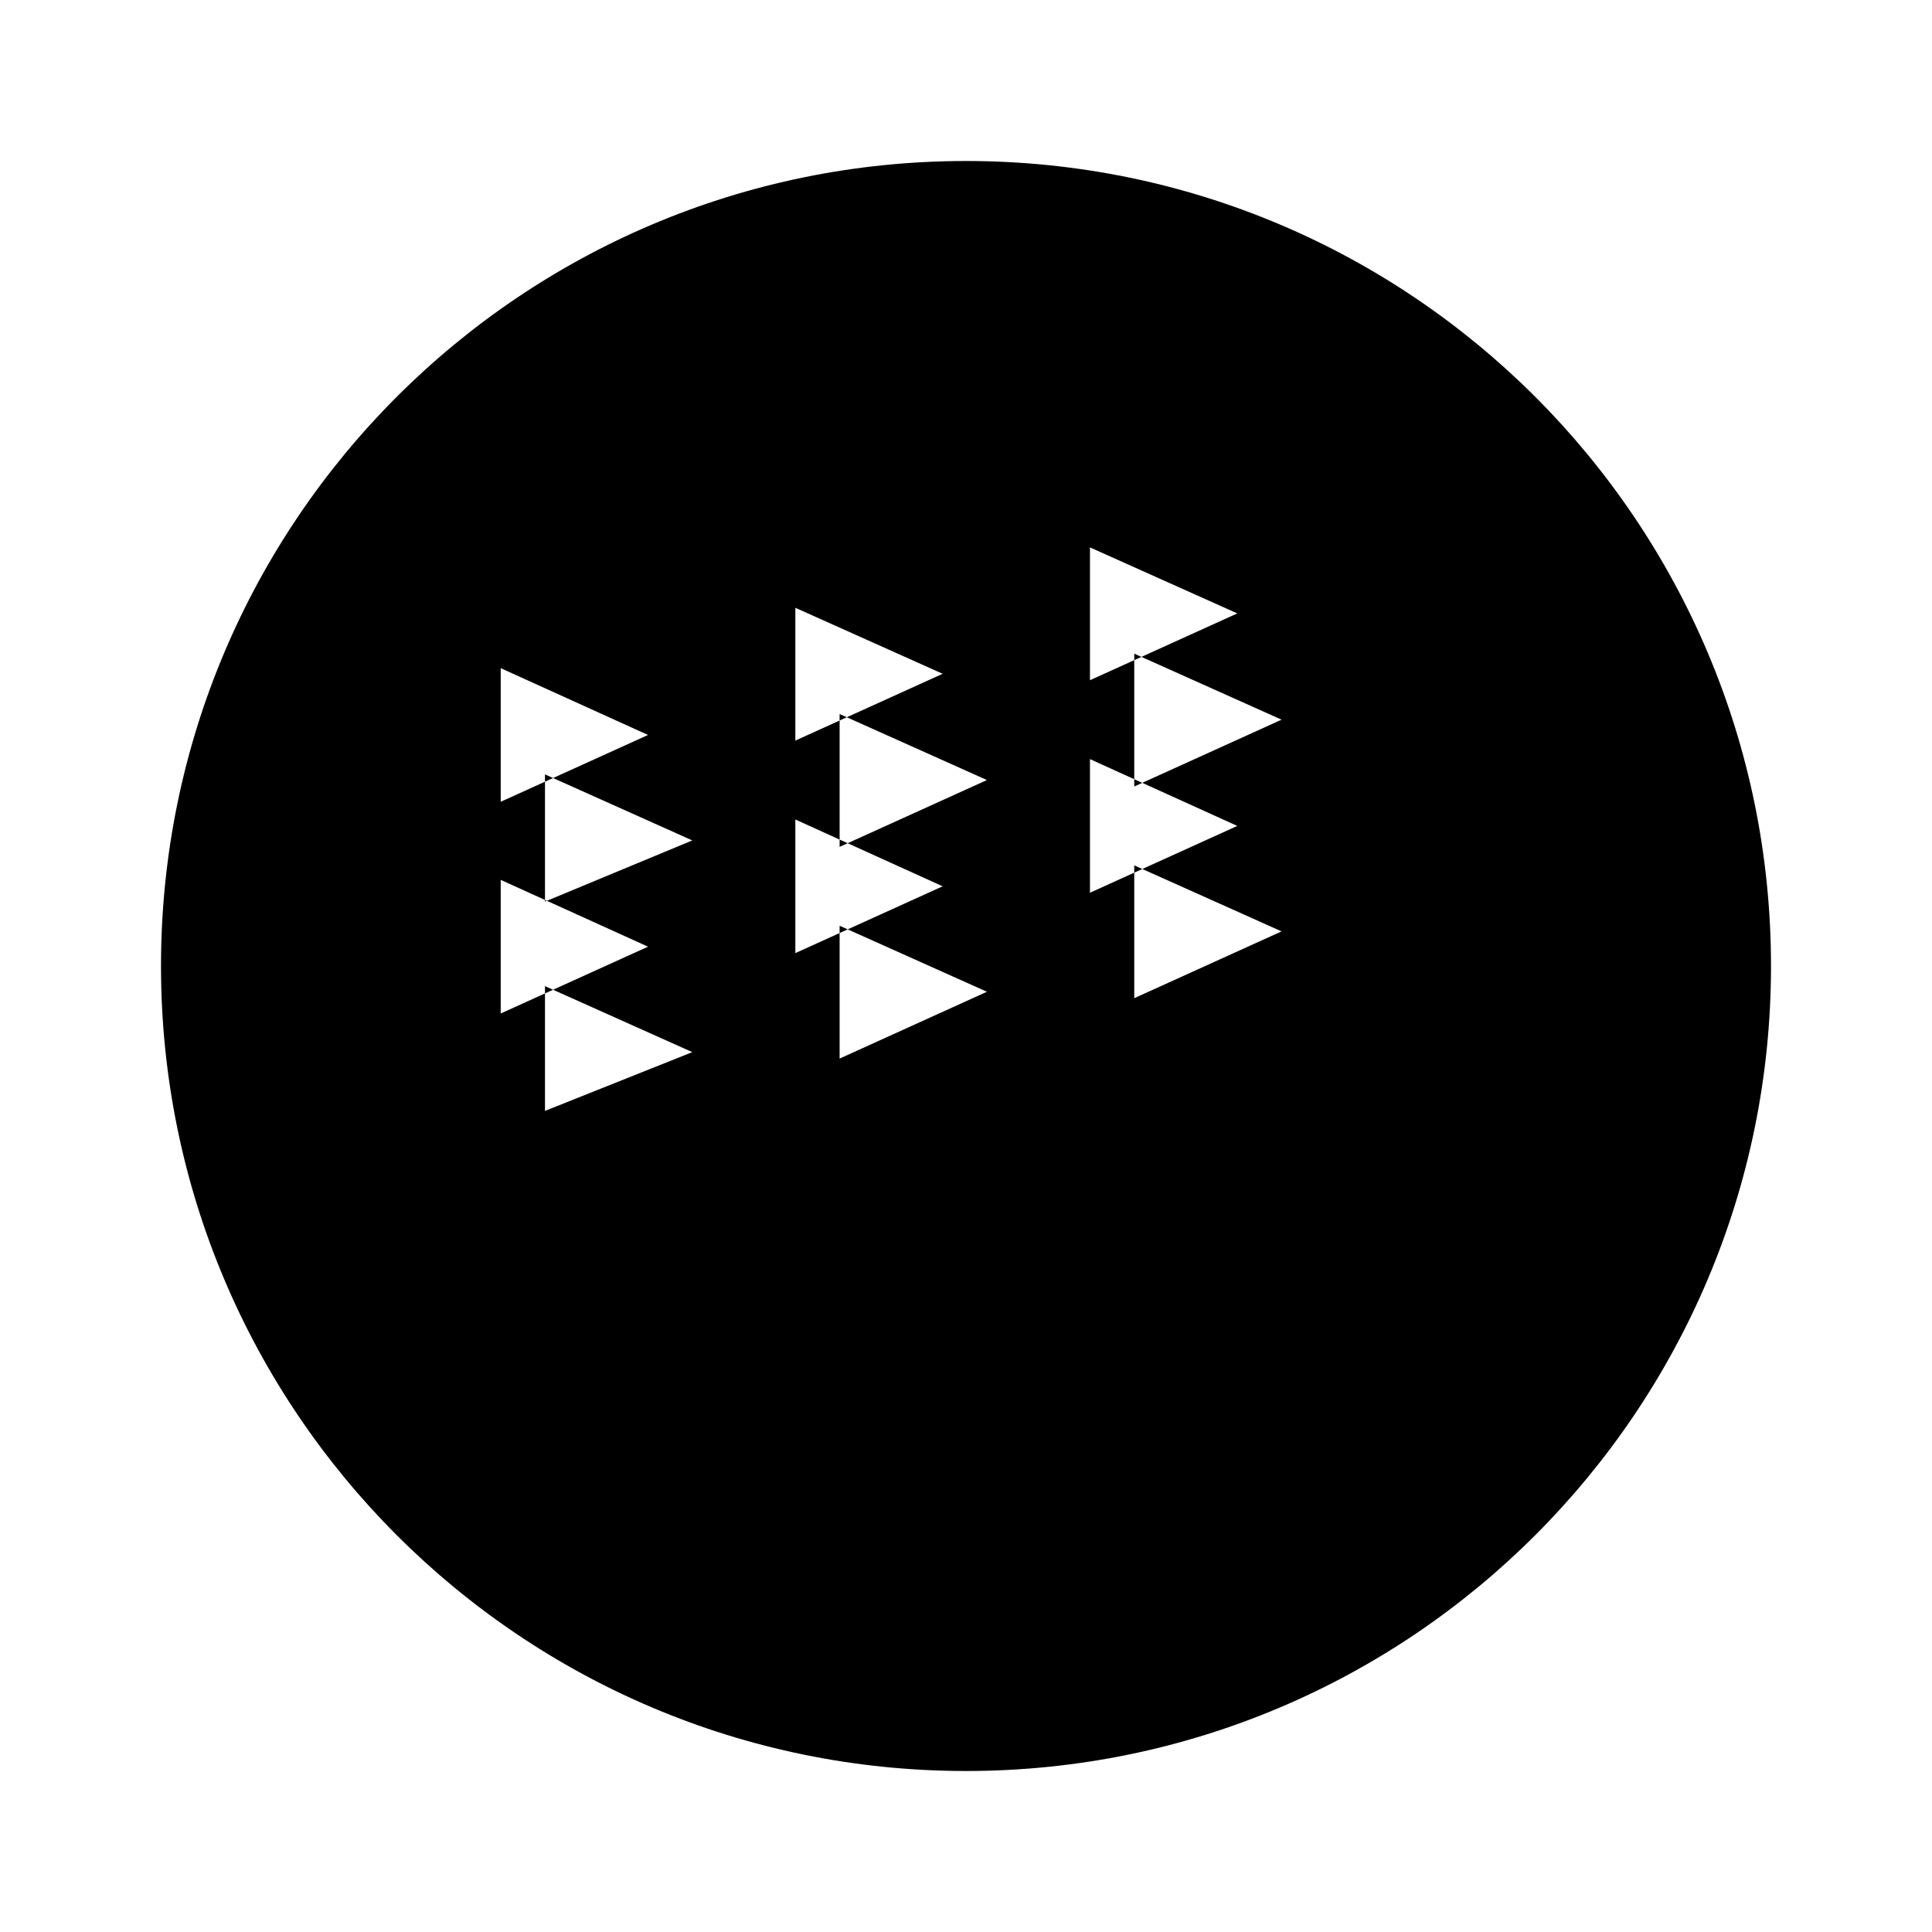
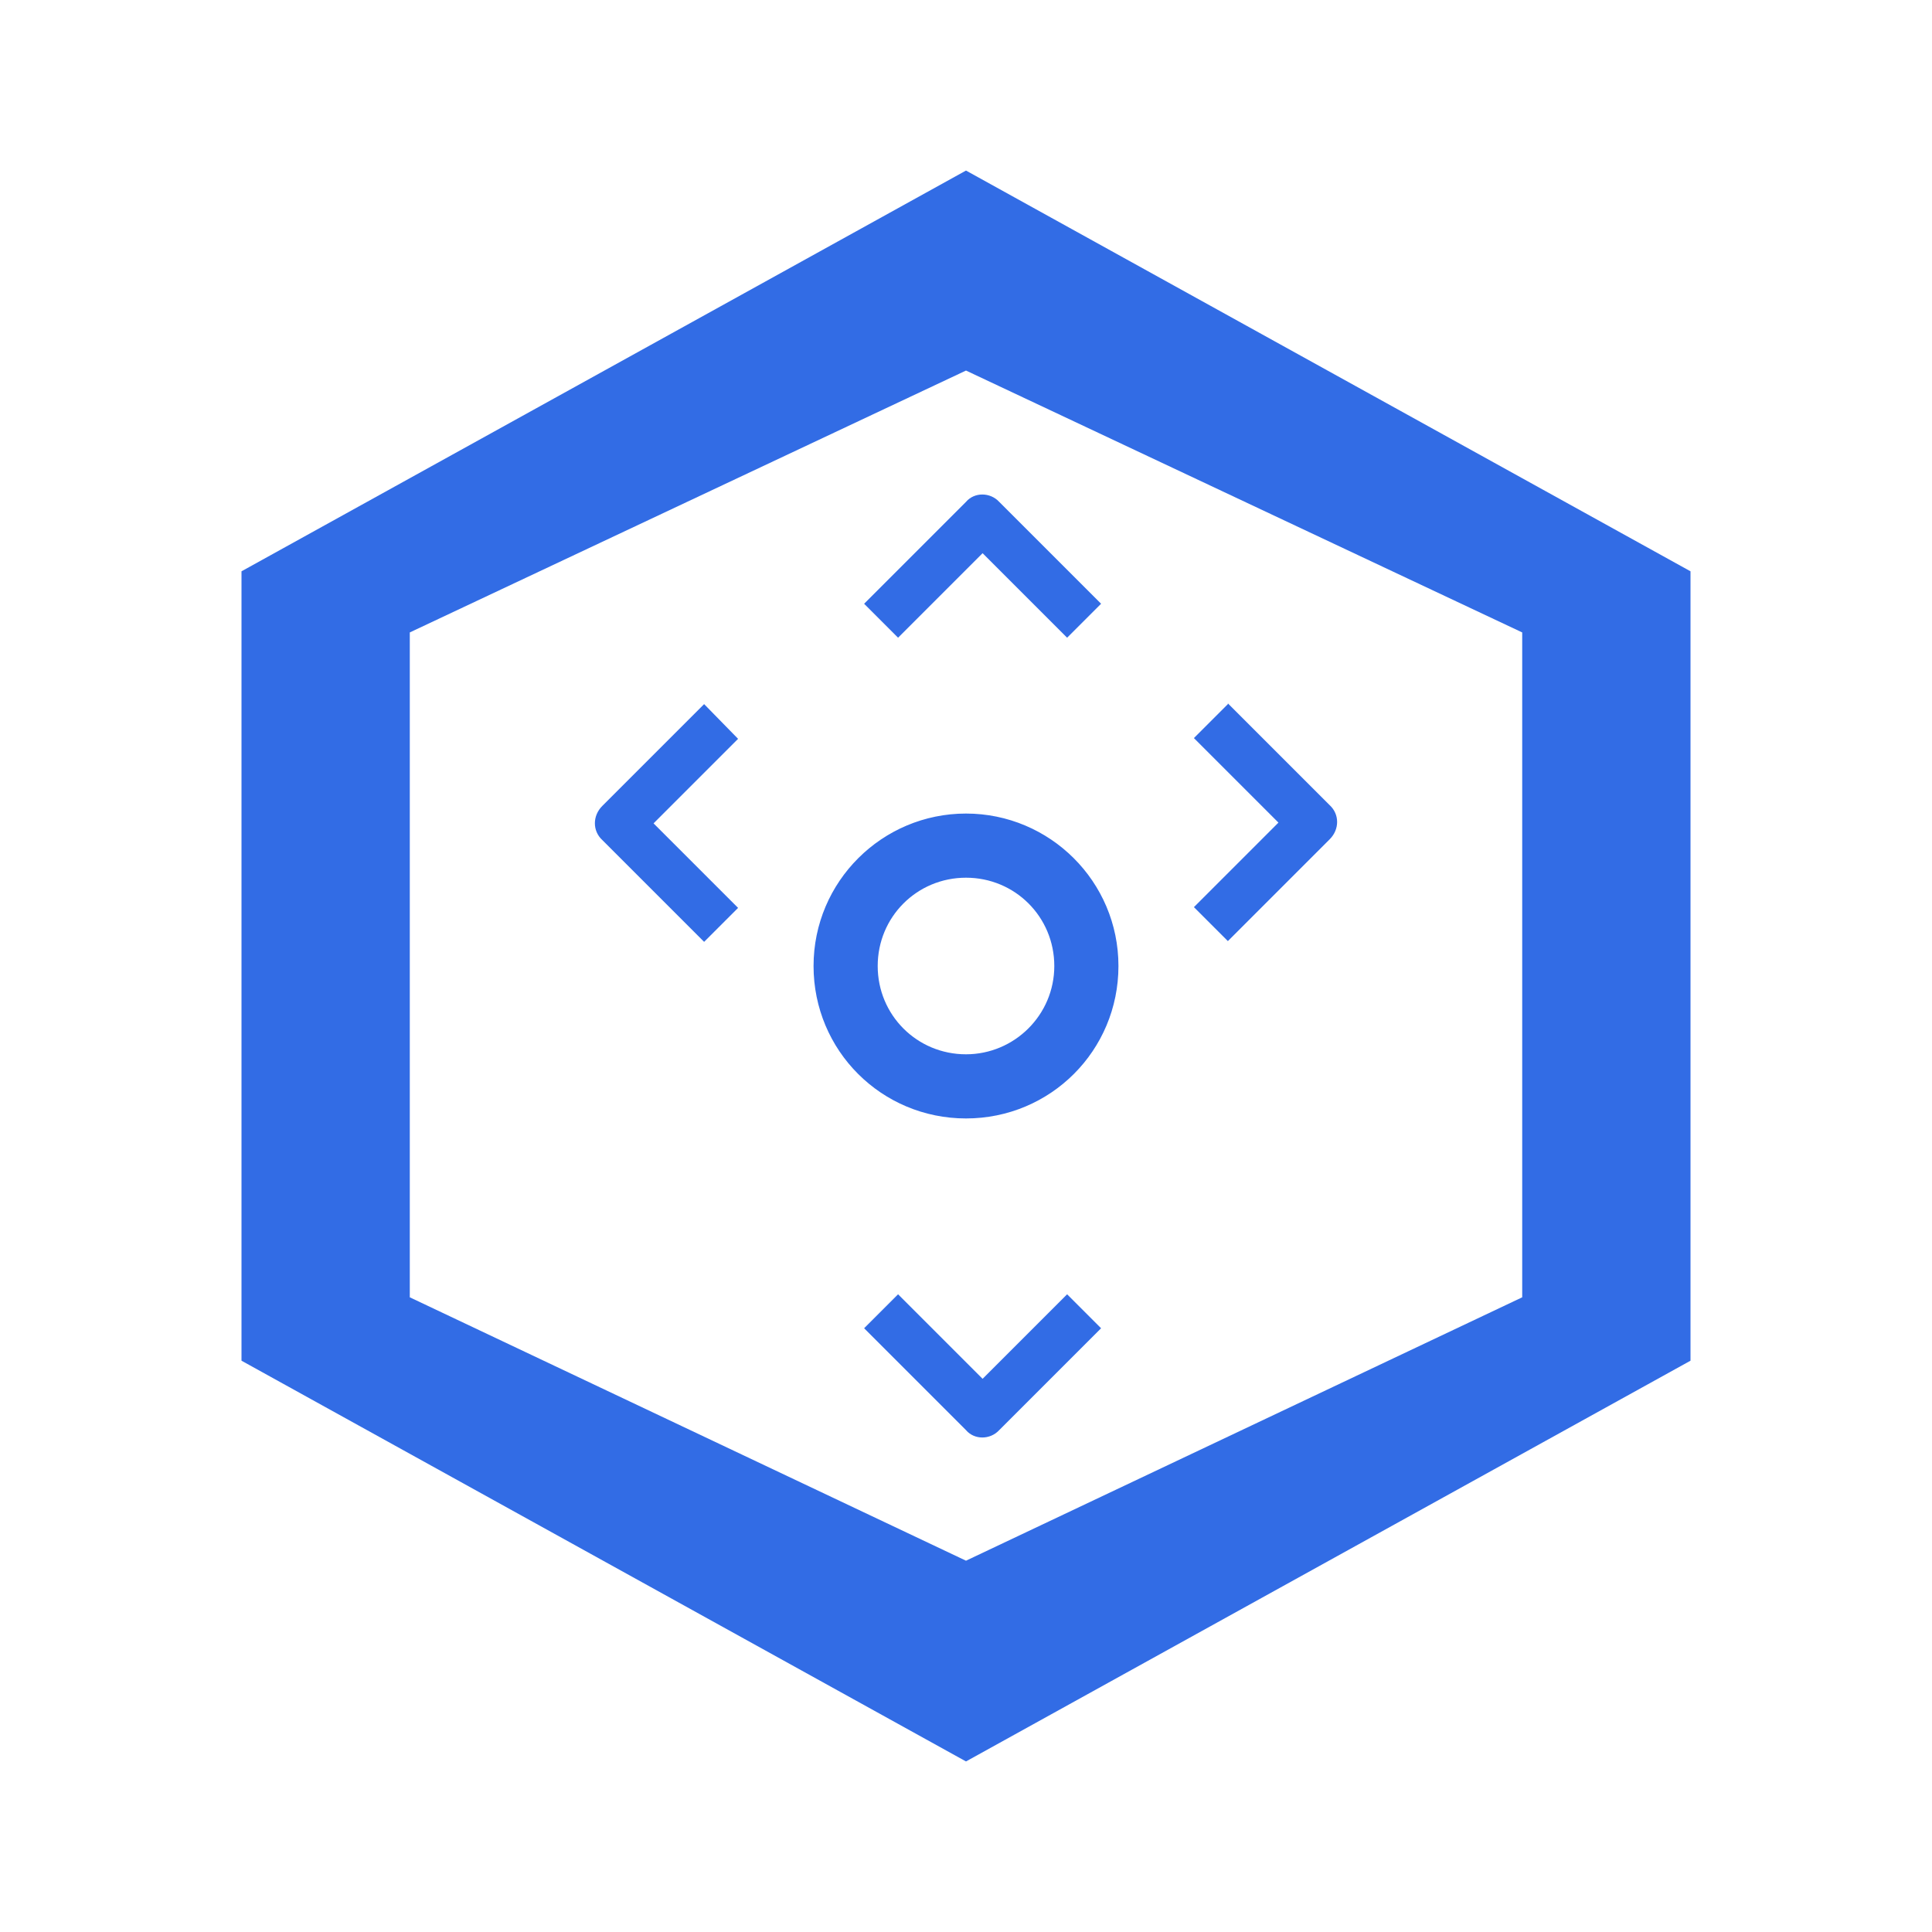
- <svg xmlns="http://www.w3.org/2000/svg" viewBox="0 0 24 24" fill="currentColor">
-   <path d="M12 2a10 10 0 100 20 10 10 0 000-20zM6.22 8.3l1.83.83-1.83.83zm.55 1.32l1.83.82L6.77 11.2zm-.55 1.31l1.83.83-1.83.83zm.55 1.32l1.83.82L6.77 13.8zm3.11-4.7l1.83.82-1.83.83zm.55 1.32l1.83.82-1.83.83zm-.55 1.31l1.83.83-1.83.83zm.55 1.32l1.83.82-1.83.83zm3.11-4.7l1.83.82-1.83.83zm.55 1.32l1.83.82-1.83.83zm-.55 1.31l1.83.83-1.83.83zm.55 1.32l1.83.82-1.83.83z" />
+ <svg xmlns="http://www.w3.org/2000/svg" viewBox="0 0 256 256">
+   <path fill="#326CE5" d="M128 22.6 32 75.7v104.6l96 53.1 96-53.1V75.7L128 22.6zm73.7 149.3L128 206.8l-73.7-34.9V83.8L128 49.1l73.7 34.7v88.1z" />
+   <path fill="#326CE5" d="M128 107.8c-11.1 0-20.2 9-20.2 20.2s9 20.2 20.2 20.2 20.2-9 20.2-20.2-9.1-20.2-20.2-20.2zm0 31.9c-6.5 0-11.7-5.2-11.7-11.7s5.2-11.7 11.7-11.7 11.7 5.2 11.7 11.7-5.3 11.7-11.7 11.7zM93.3 93.3l-13.5 13.5c-1.3 1.3-1.3 3.3 0 4.5l13.5 13.5 4.5-4.5-11.2-11.2 11.2-11.2-4.5-4.6zm69.4 0-4.5 4.5 11.2 11.2-11.2 11.2 4.5 4.5 13.5-13.5c1.3-1.3 1.3-3.3 0-4.5l-13.5-13.5zM128 66.5l-13.5 13.5 4.5 4.5 11.2-11.2 11.2 11.2 4.5-4.5-13.5-13.5c-1.2-1.3-3.3-1.3-4.4 0zm0 123-13.5-13.5 4.5-4.5 11.2 11.2 11.2-11.2 4.5 4.5-13.5 13.5c-1.2 1.3-3.3 1.3-4.4 0z" />
</svg>
